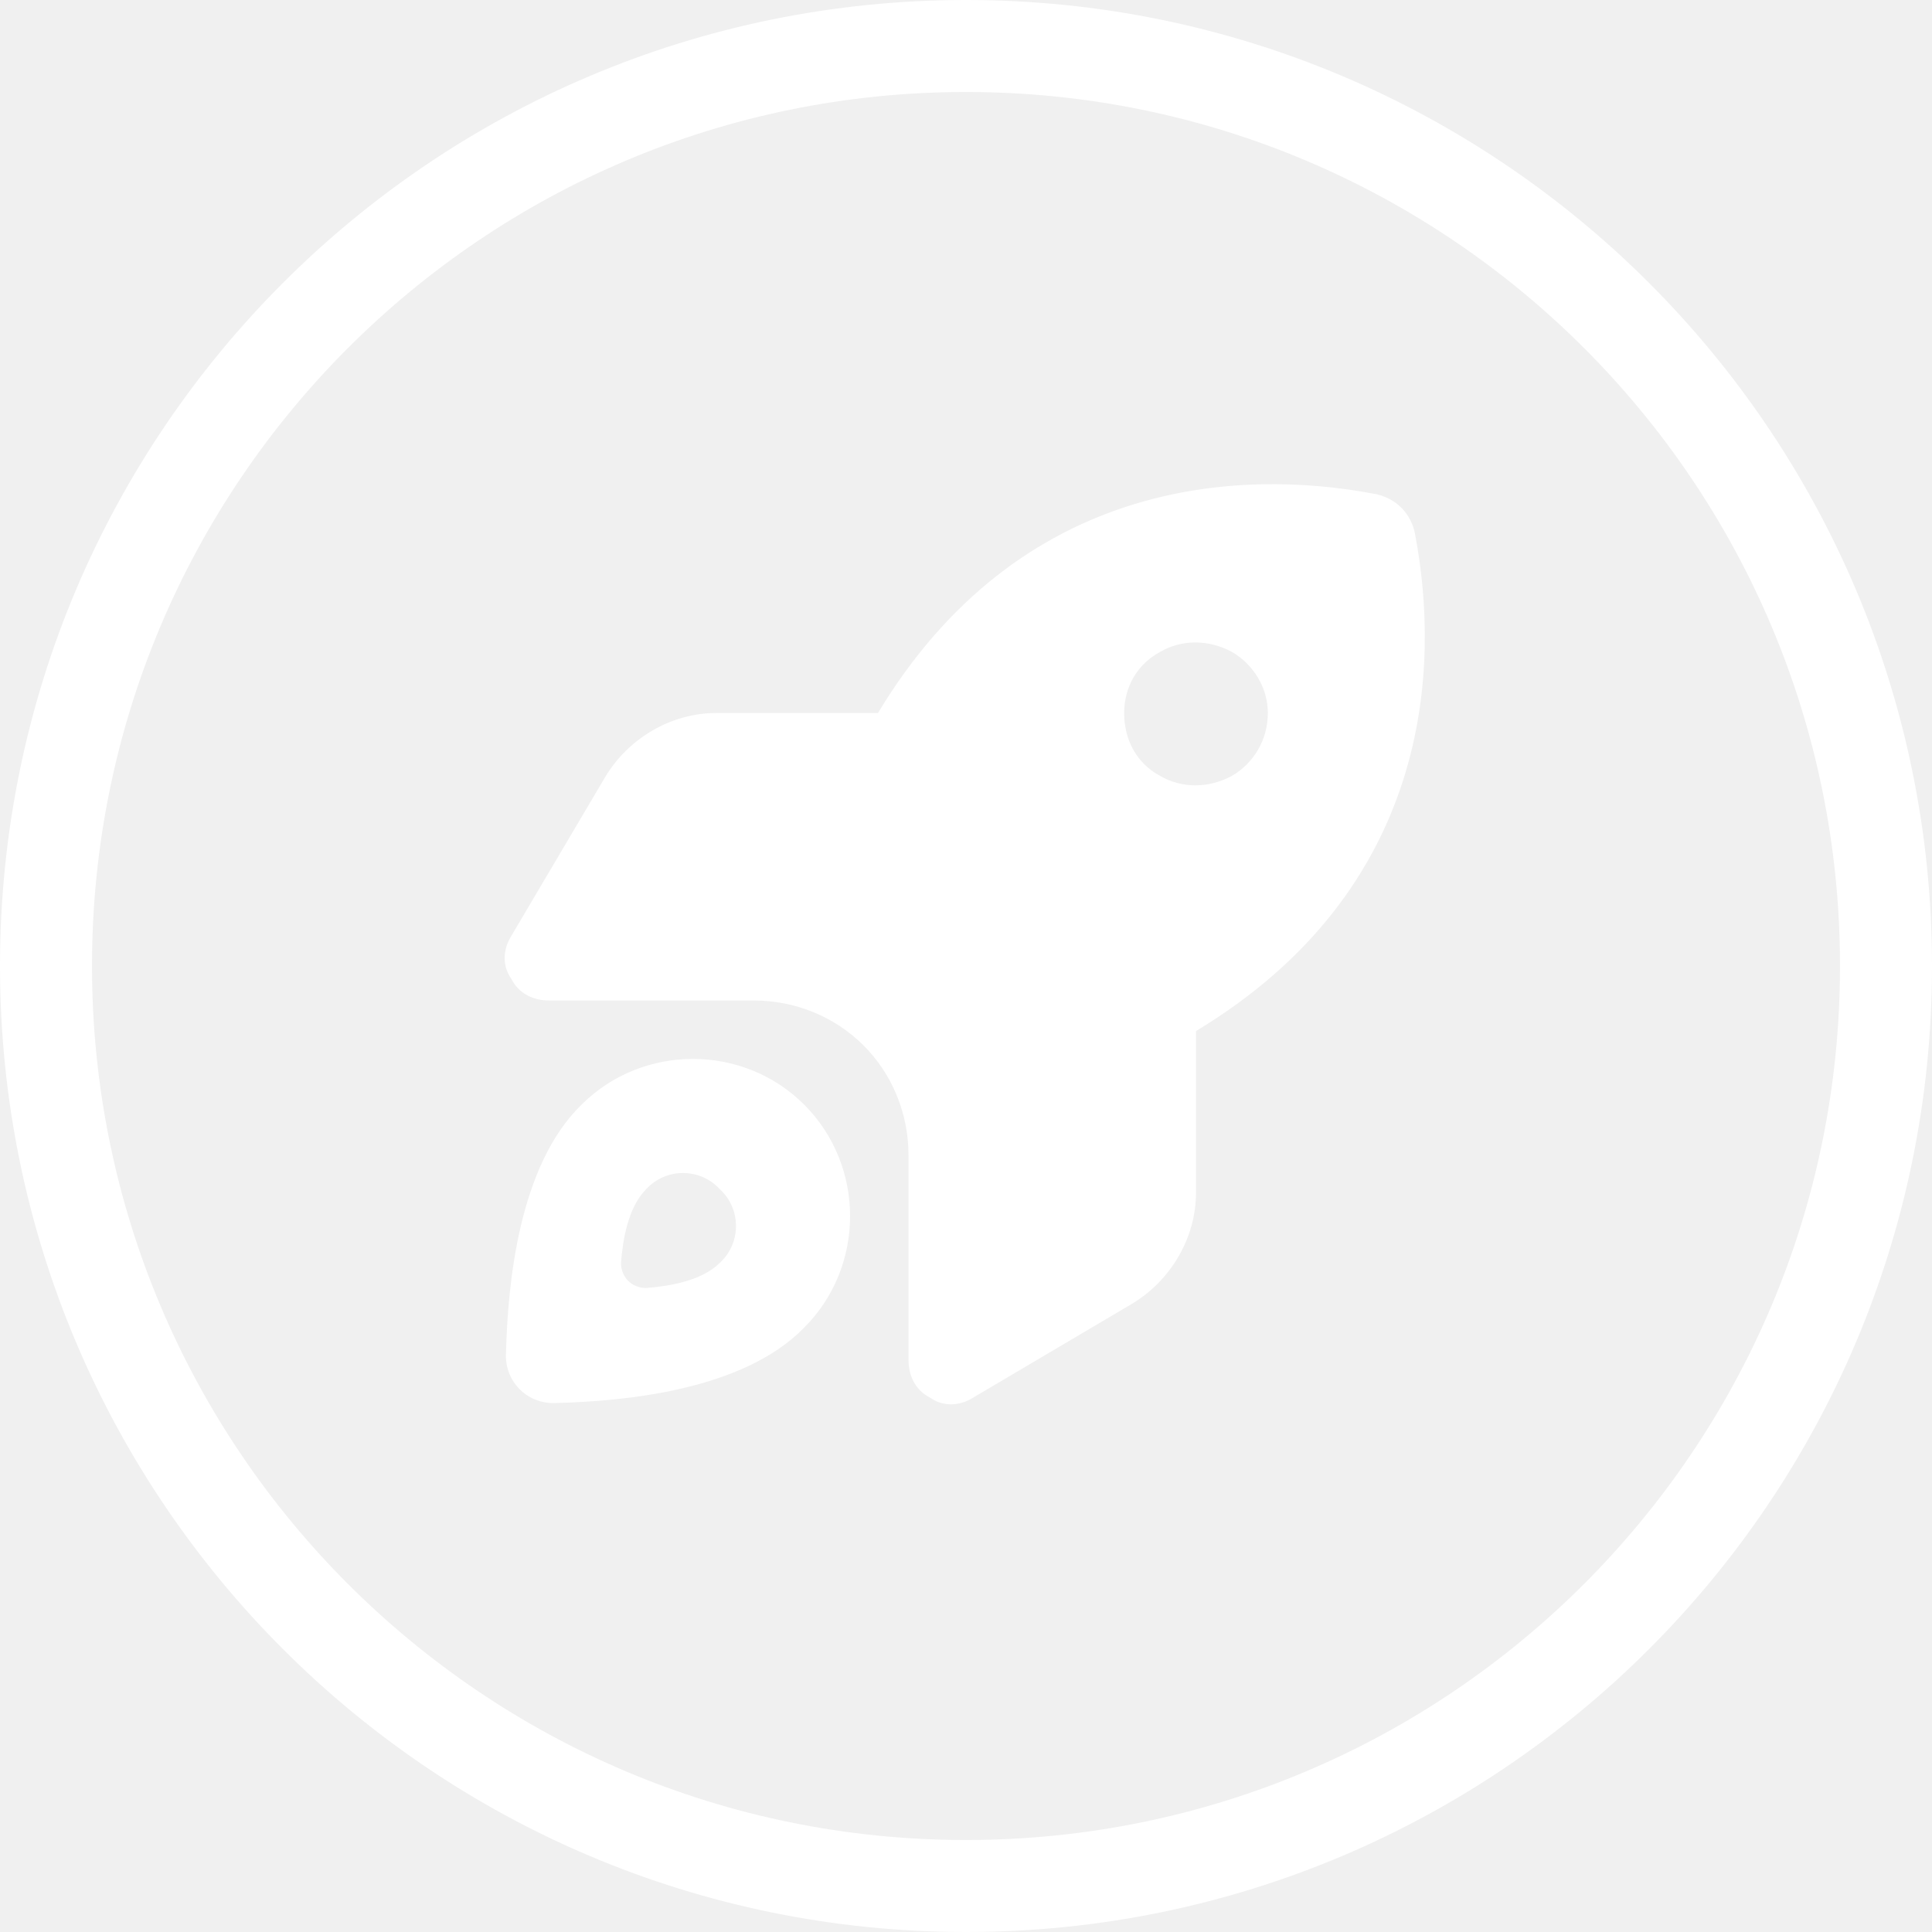
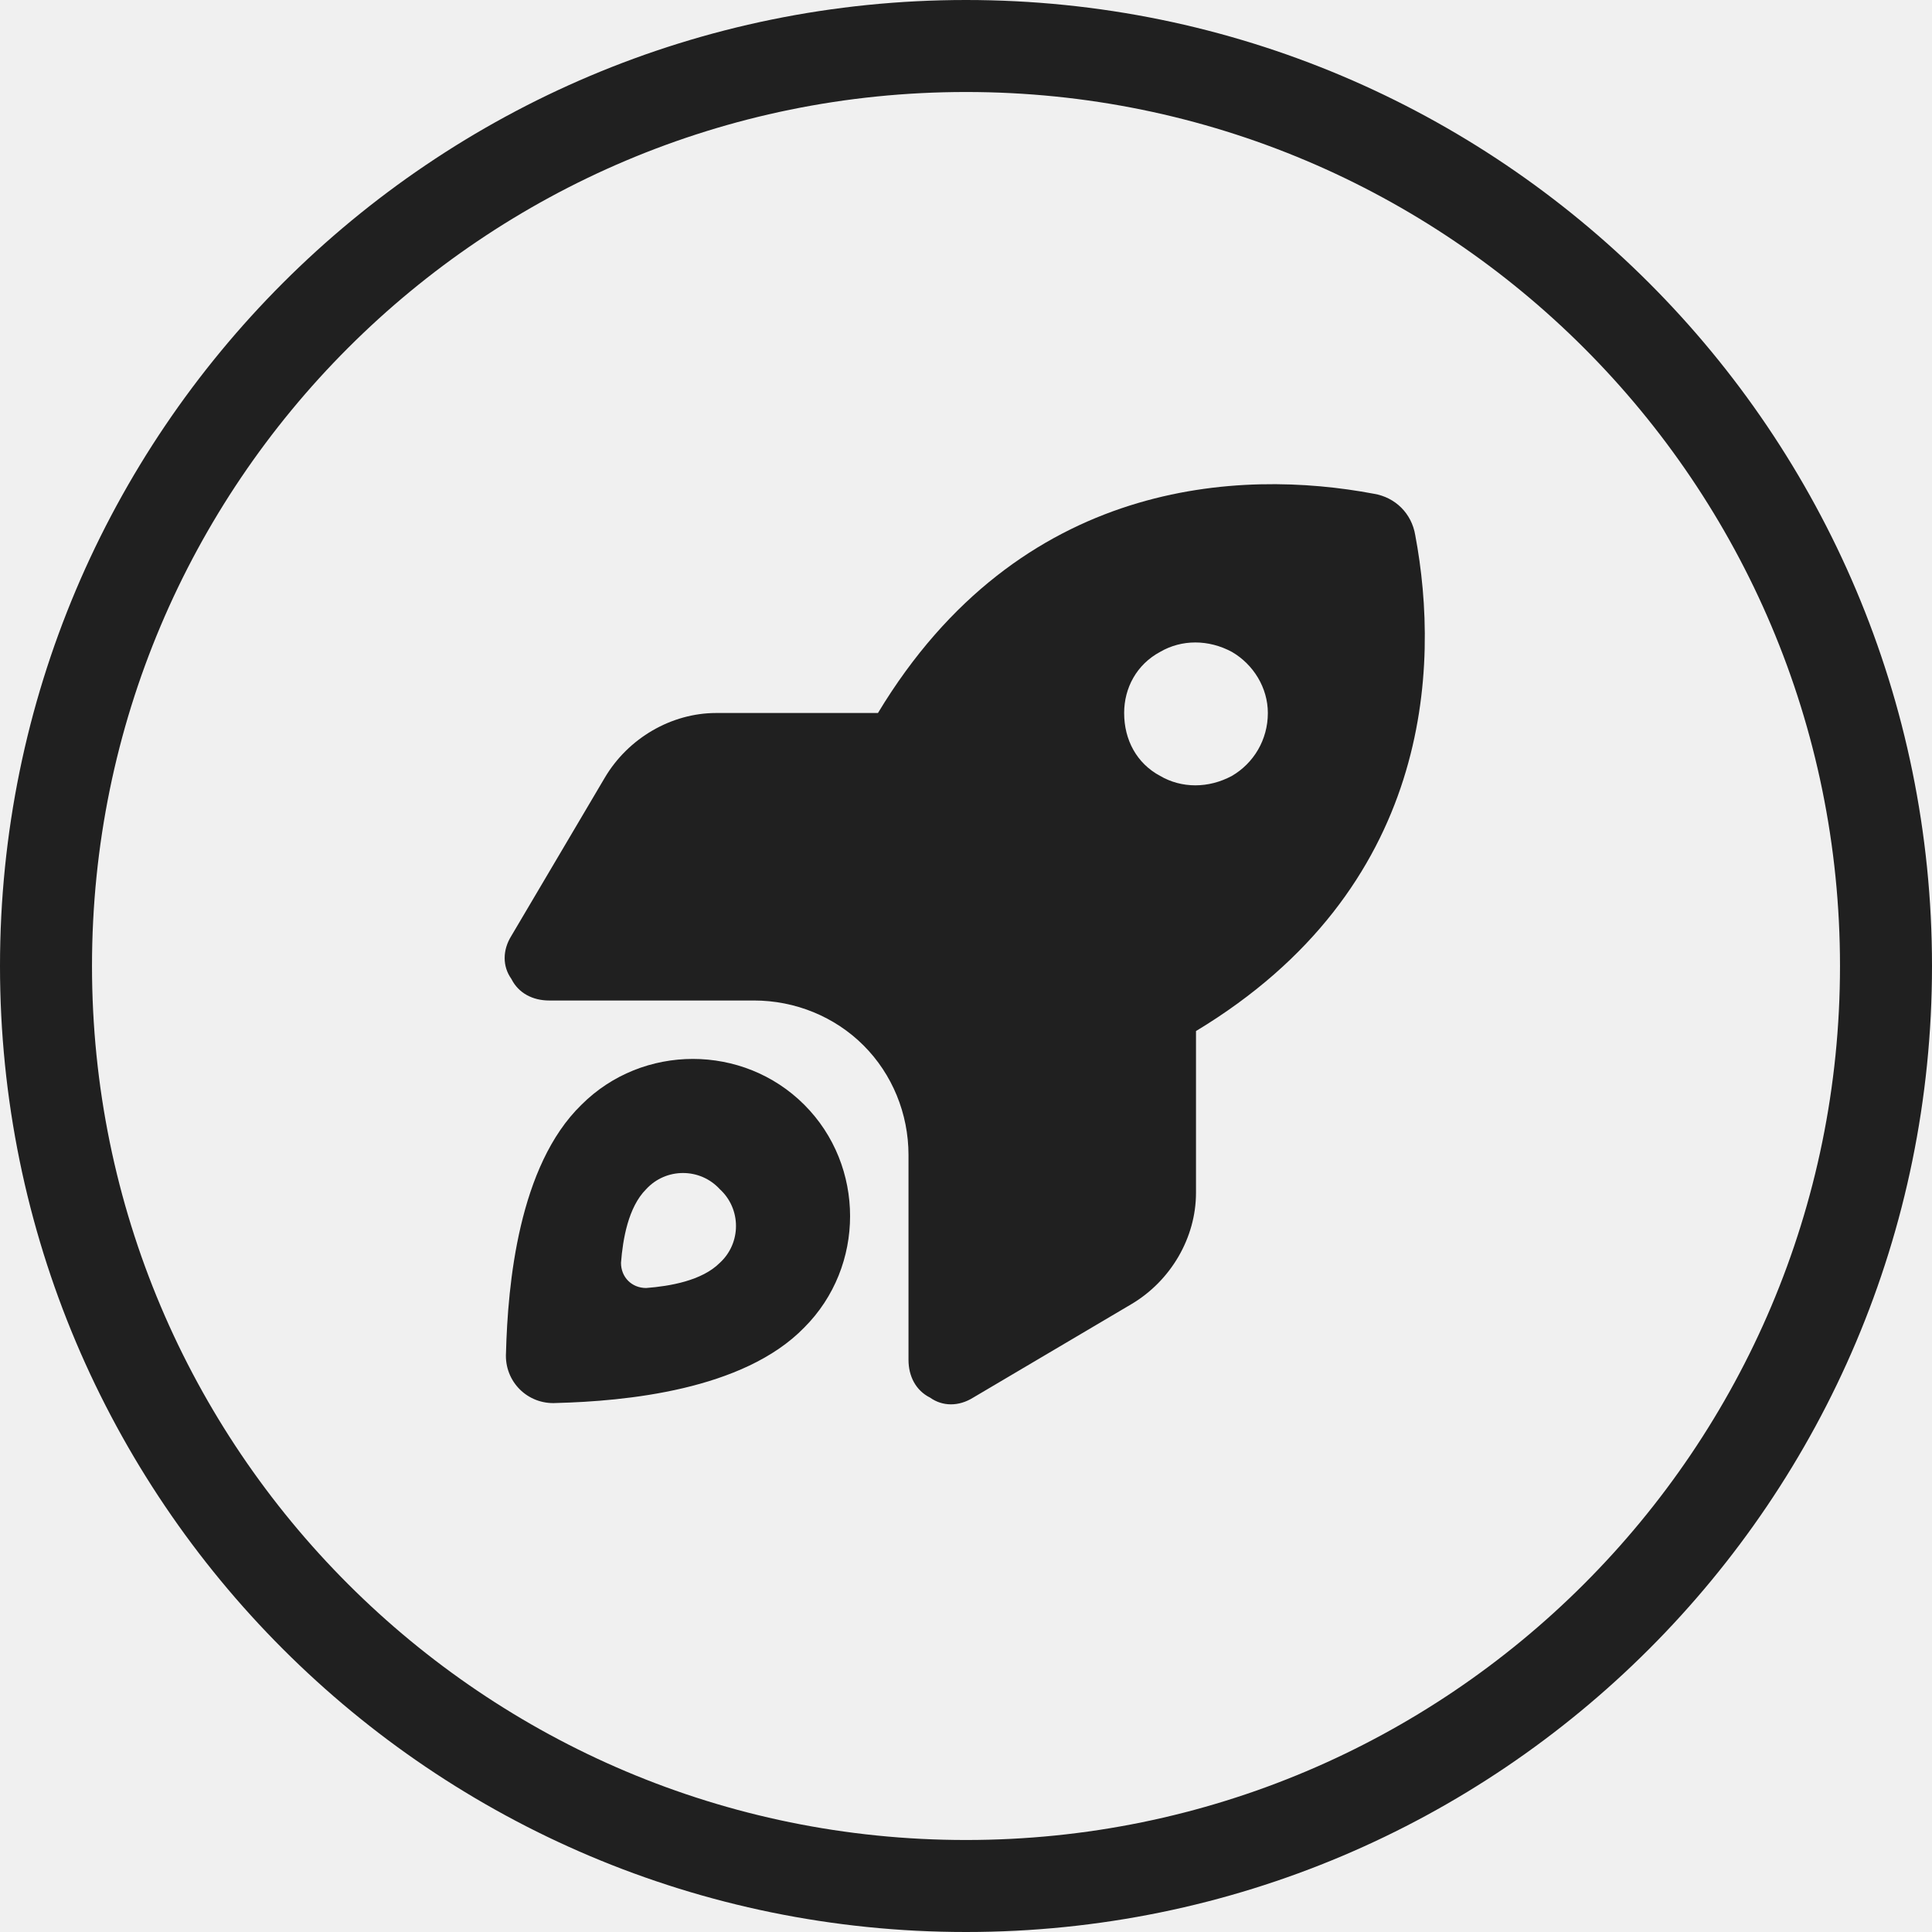
<svg xmlns="http://www.w3.org/2000/svg" width="42" height="42" viewBox="0 0 42 42" fill="none">
-   <circle cx="21" cy="21" r="20" stroke="white" stroke-width="2" />
-   <path d="M15.57 15.5H19.086C22.172 10.383 26.977 10.188 29.867 10.734C30.336 10.812 30.688 11.164 30.766 11.633C31.312 14.523 31.117 19.328 26 22.414V25.93C26 26.906 25.453 27.844 24.594 28.352L21.156 30.383C20.844 30.578 20.492 30.578 20.219 30.383C19.906 30.227 19.75 29.914 19.75 29.562V25.109C19.75 24.211 19.398 23.352 18.773 22.727C18.148 22.102 17.289 21.75 16.391 21.75H11.938C11.586 21.75 11.273 21.594 11.117 21.281C10.922 21.008 10.922 20.656 11.117 20.344L13.148 16.906C13.656 16.047 14.594 15.5 15.57 15.5ZM27.562 15.5C27.562 14.953 27.25 14.445 26.781 14.172C26.273 13.898 25.688 13.898 25.219 14.172C24.711 14.445 24.438 14.953 24.438 15.5C24.438 16.086 24.711 16.594 25.219 16.867C25.688 17.141 26.273 17.141 26.781 16.867C27.25 16.594 27.562 16.086 27.562 15.5ZM17.484 28.859C16.156 30.227 13.578 30.461 12.094 30.5C11.469 30.539 10.961 30.031 11 29.406C11.039 27.922 11.273 25.344 12.641 24.016C13.969 22.688 16.156 22.688 17.484 24.016C18.812 25.344 18.812 27.531 17.484 28.859ZM15.648 27.453C16.117 27.023 16.117 26.281 15.648 25.852C15.219 25.383 14.477 25.383 14.047 25.852C13.656 26.242 13.539 26.945 13.5 27.453C13.5 27.766 13.734 28 14.047 28C14.555 27.961 15.258 27.844 15.648 27.453Z" fill="white" />
+   <circle cx="21" cy="21" r="20" stroke="#202020" stroke-width="2" />
+   <path d="M15.57 15.5H19.086C22.172 10.383 26.977 10.188 29.867 10.734C30.336 10.812 30.688 11.164 30.766 11.633C31.312 14.523 31.117 19.328 26 22.414V25.93C26 26.906 25.453 27.844 24.594 28.352L21.156 30.383C20.844 30.578 20.492 30.578 20.219 30.383C19.906 30.227 19.75 29.914 19.75 29.562V25.109C19.75 24.211 19.398 23.352 18.773 22.727C18.148 22.102 17.289 21.75 16.391 21.75H11.938C11.586 21.75 11.273 21.594 11.117 21.281C10.922 21.008 10.922 20.656 11.117 20.344L13.148 16.906C13.656 16.047 14.594 15.5 15.57 15.5ZM27.562 15.5C27.562 14.953 27.25 14.445 26.781 14.172C26.273 13.898 25.688 13.898 25.219 14.172C24.711 14.445 24.438 14.953 24.438 15.5C24.438 16.086 24.711 16.594 25.219 16.867C25.688 17.141 26.273 17.141 26.781 16.867C27.25 16.594 27.562 16.086 27.562 15.5ZM17.484 28.859C16.156 30.227 13.578 30.461 12.094 30.5C11.469 30.539 10.961 30.031 11 29.406C11.039 27.922 11.273 25.344 12.641 24.016C13.969 22.688 16.156 22.688 17.484 24.016C18.812 25.344 18.812 27.531 17.484 28.859ZM15.648 27.453C16.117 27.023 16.117 26.281 15.648 25.852C15.219 25.383 14.477 25.383 14.047 25.852C13.656 26.242 13.539 26.945 13.5 27.453C13.5 27.766 13.734 28 14.047 28C14.555 27.961 15.258 27.844 15.648 27.453Z" fill="#202020" />
</svg>
